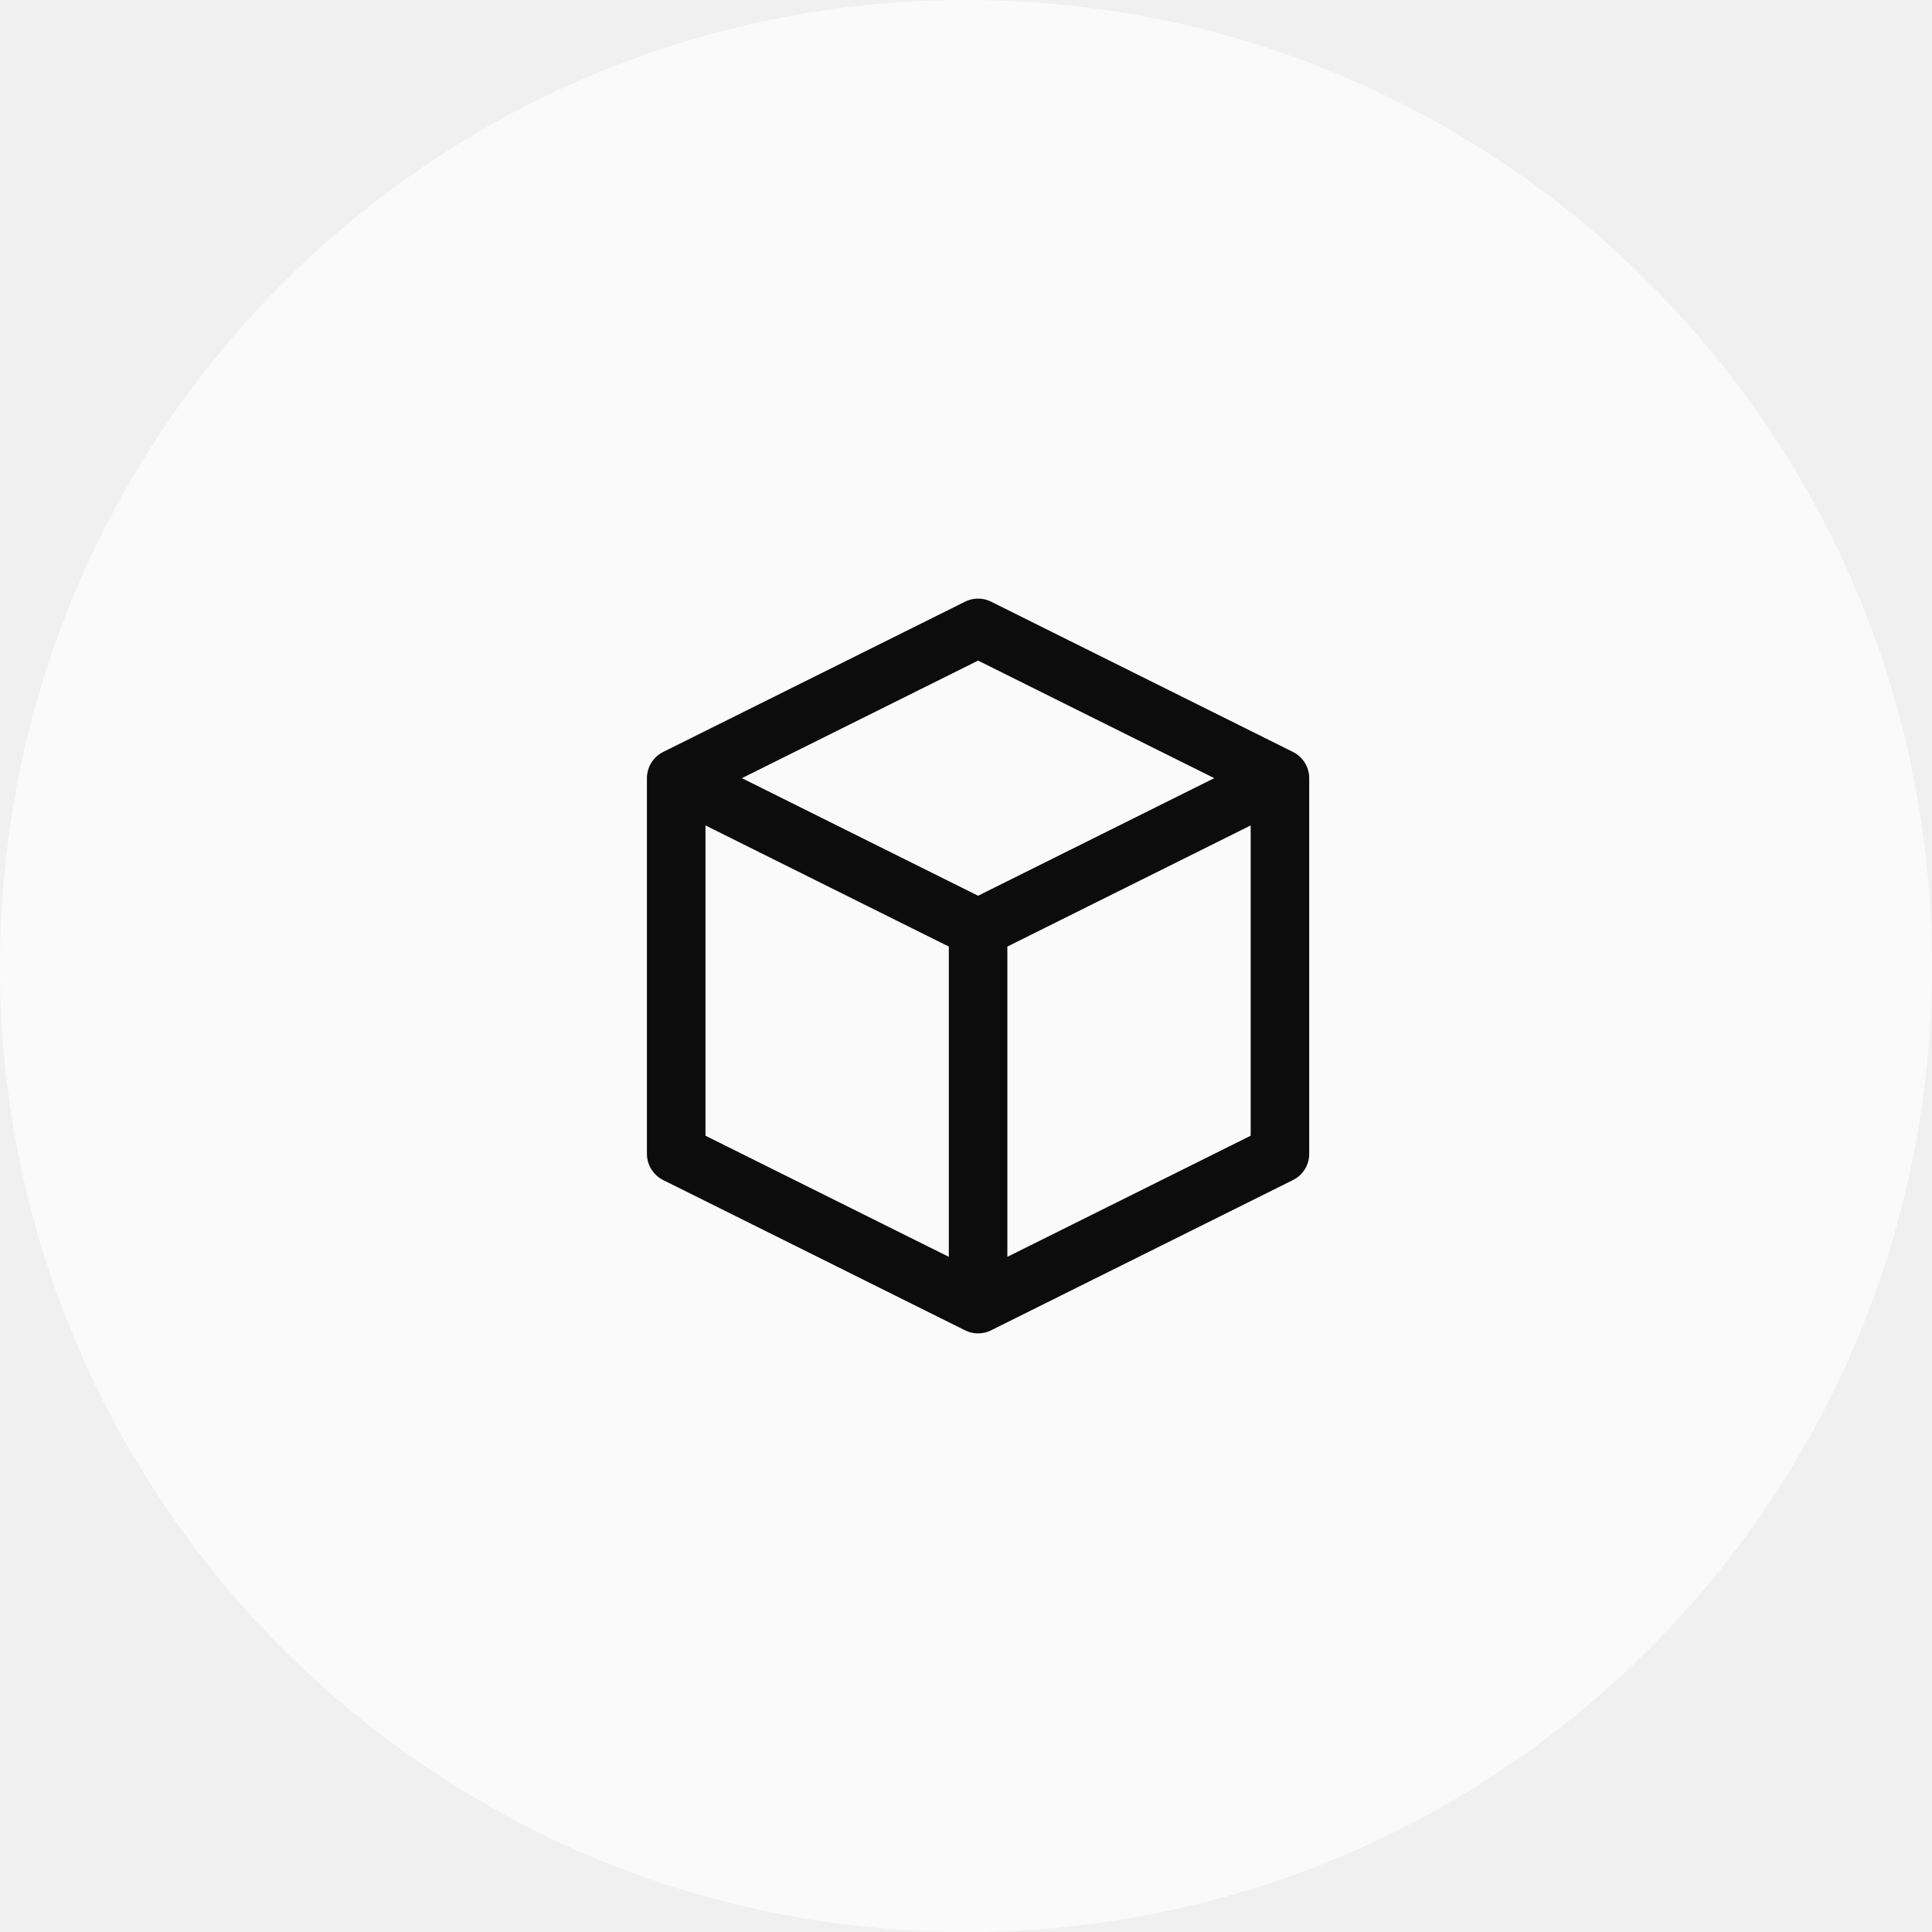
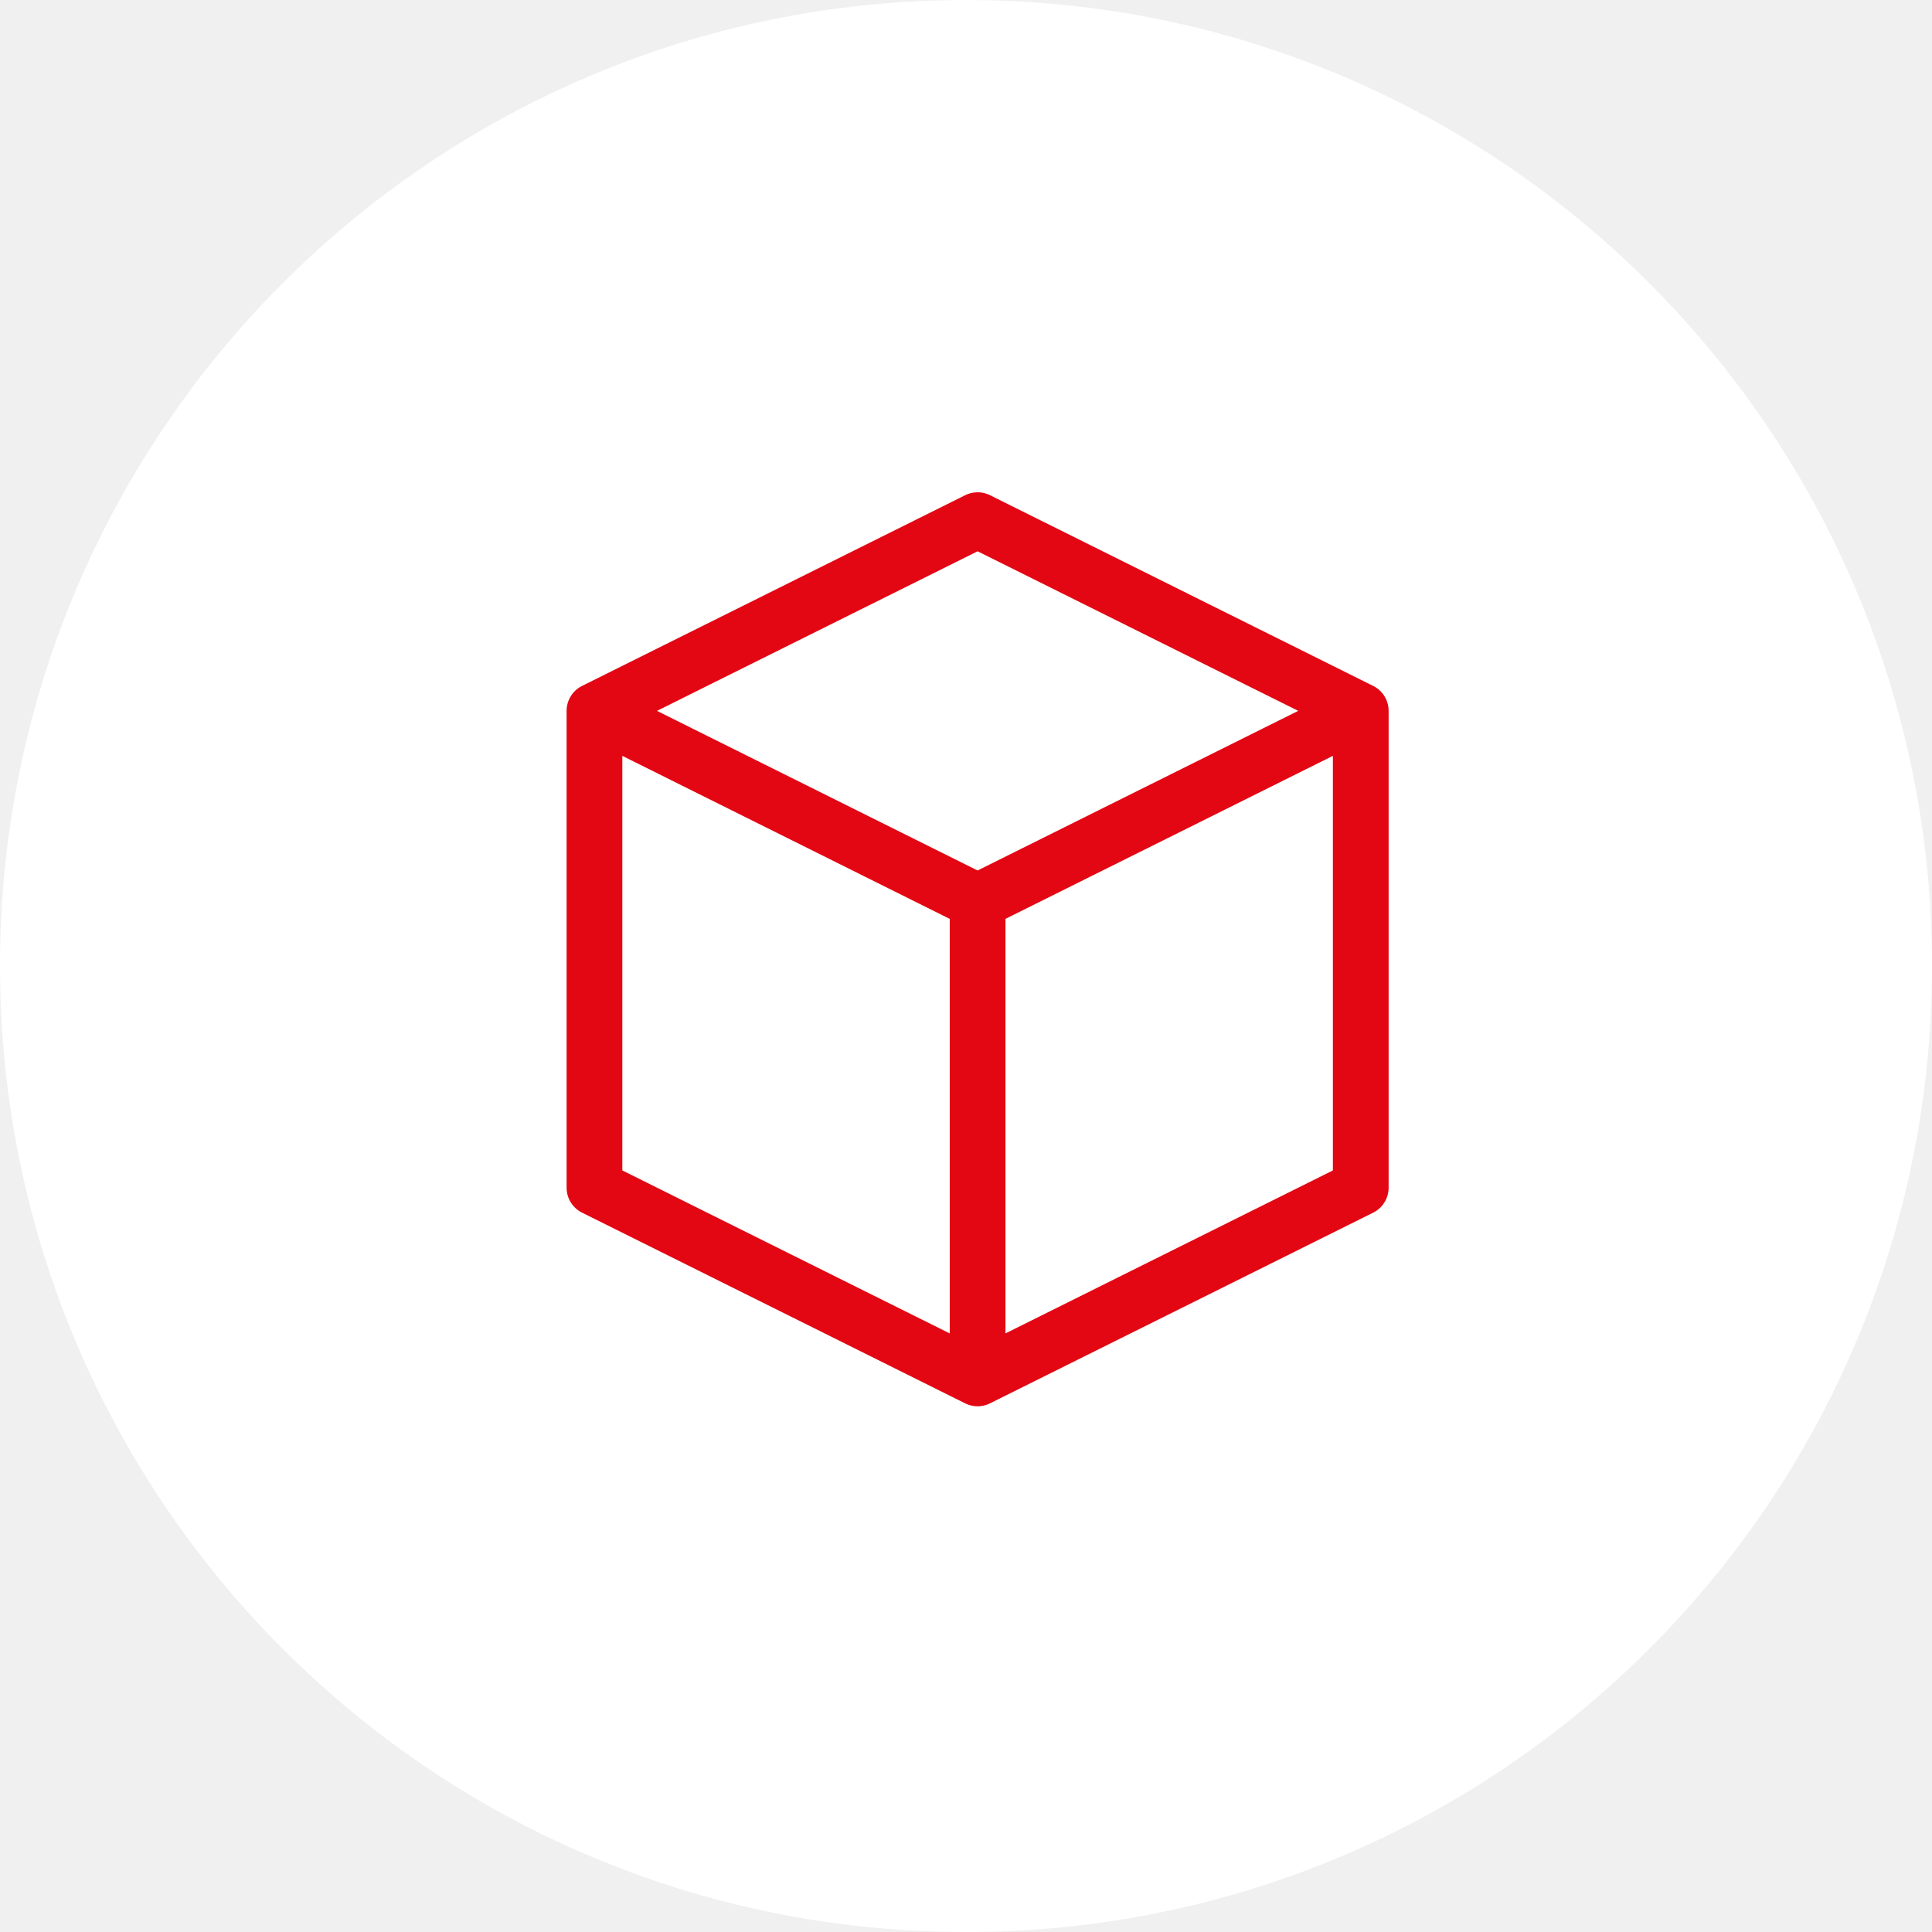
- <svg xmlns="http://www.w3.org/2000/svg" width="66" height="66" viewBox="0 0 66 66" fill="none">
-   <rect width="66" height="66" rx="33" fill="#FAFAFA" />
-   <path d="M43.725 26.583L33.413 21.45L23.1 26.583M43.725 26.583L33.413 31.717M43.725 26.583V39.417L33.413 44.55M23.1 26.583L33.413 31.717M23.1 26.583V39.417L33.413 44.55M33.413 31.717V44.55" stroke="#0C0C0C" stroke-width="2" stroke-linecap="round" stroke-linejoin="round" />
+ <svg xmlns="http://www.w3.org/2000/svg" width="52" height="52" viewBox="0 0 52 52" fill="none">
+   <rect width="52" height="52" rx="26" fill="white" />
+   <path d="M36.625 19.133L26.312 14L16 19.133M36.625 19.133L26.312 24.267M36.625 19.133V31.967L26.312 37.1M16 19.133L26.312 24.267M16 19.133V31.967L26.312 37.1M26.312 24.267V37.1" stroke="#E30613" stroke-width="1.5" stroke-linecap="round" stroke-linejoin="round" />
</svg>
